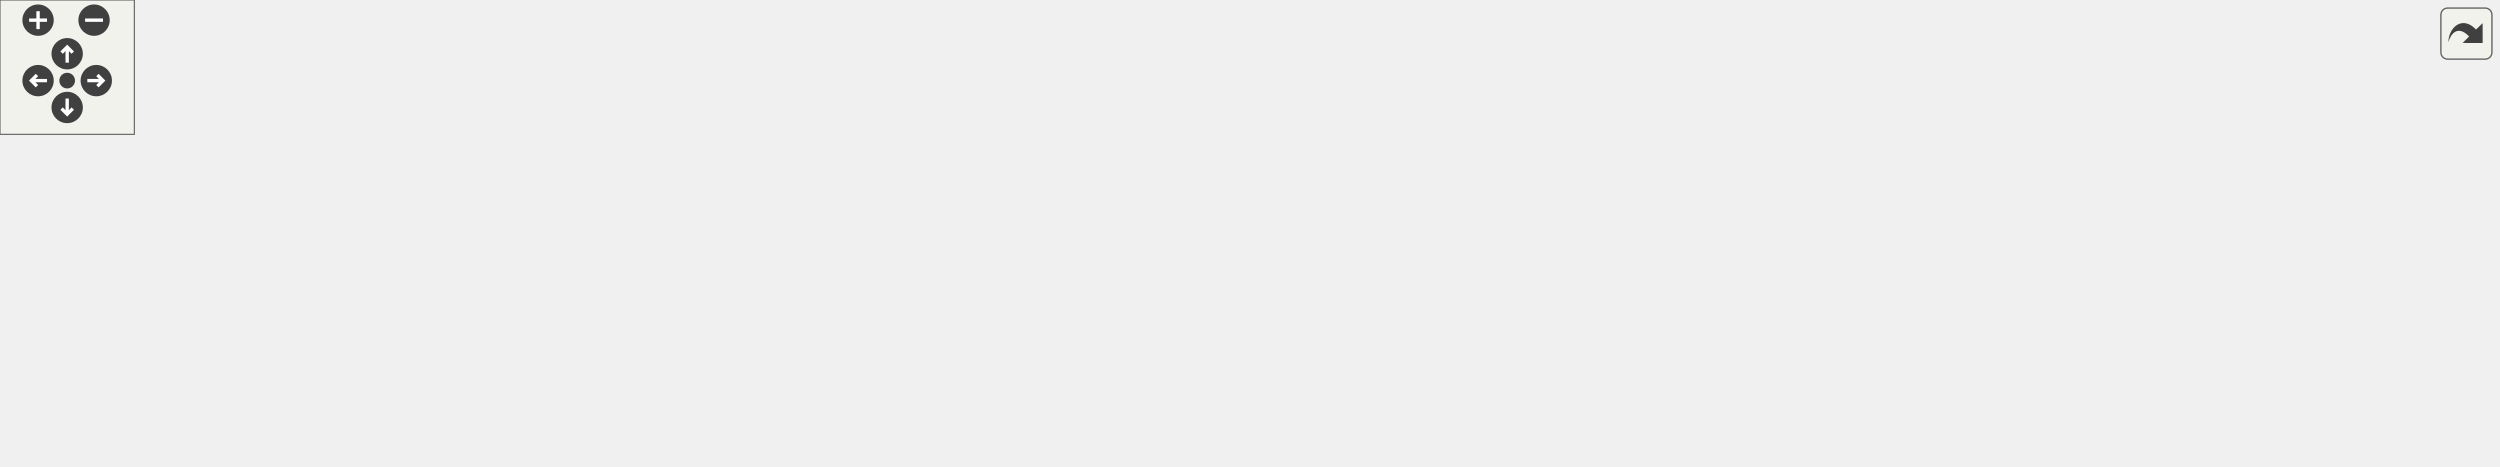
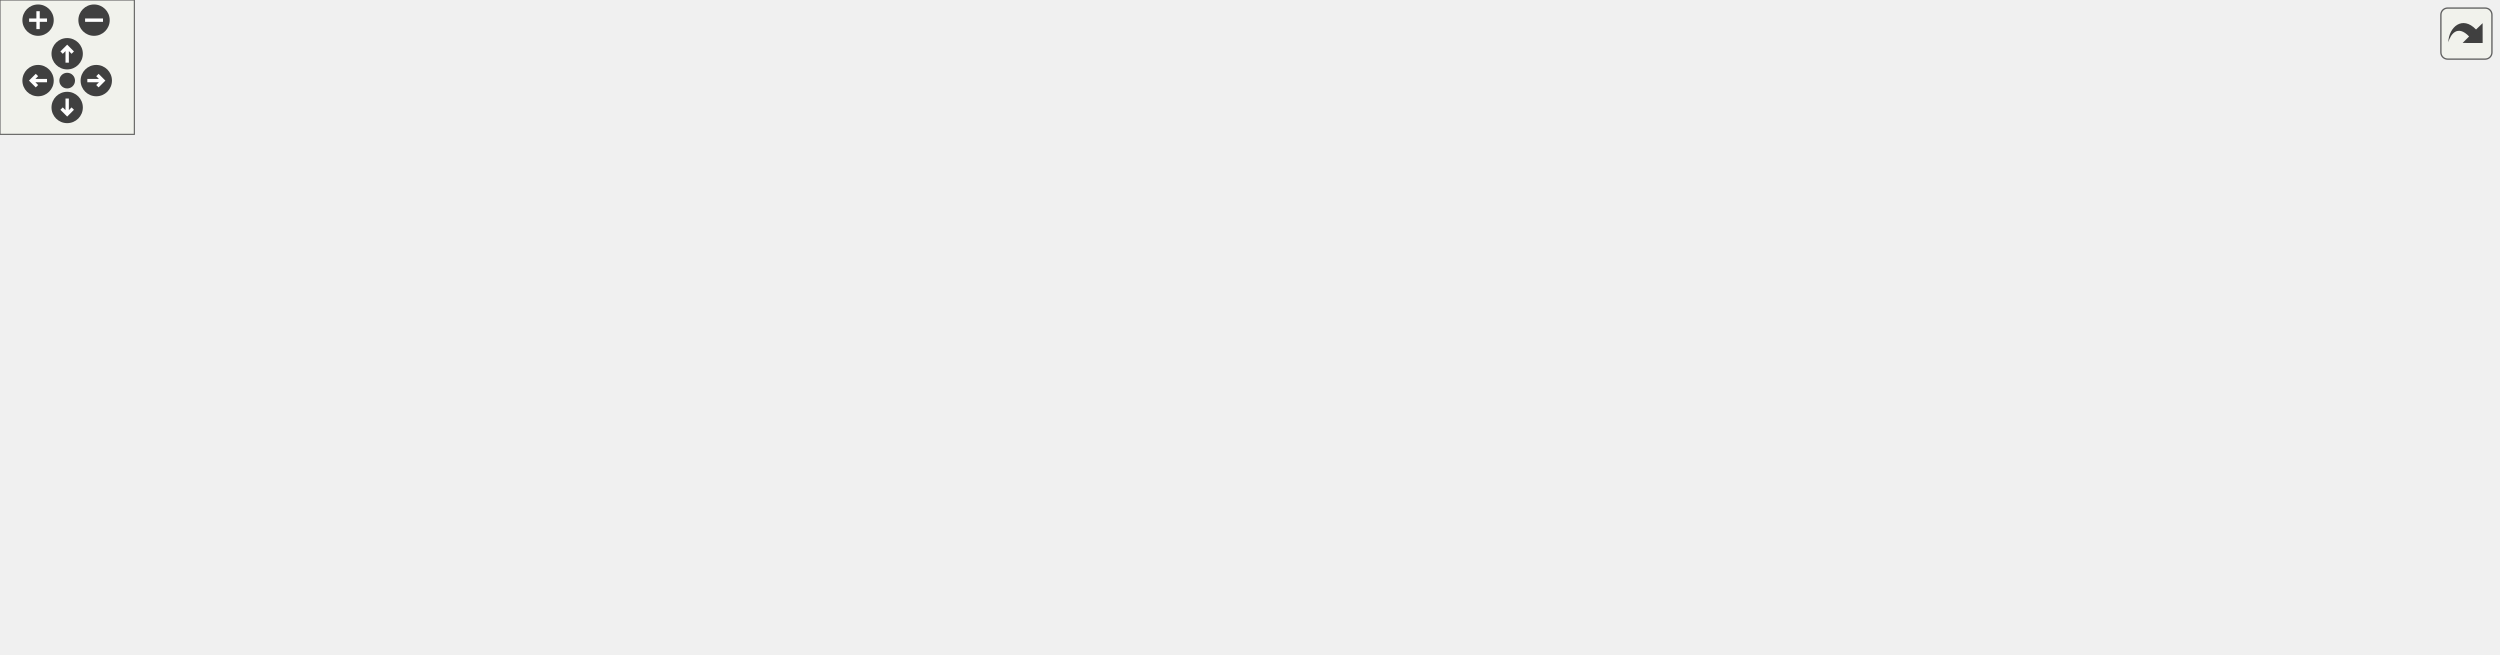
<svg xmlns="http://www.w3.org/2000/svg" xmlns:xlink="http://www.w3.org/1999/xlink" id="main" version="1.1" xml:space="preserve">
  <defs>
    <circle id="rim" cx="0" cy="0" r="7" />
    <circle id="rim2" cx="0" cy="0" r="3.5" />
    <g id="zoomPlus">
      <use xlink:href="#rim" fill="#404040">
        <set attributeName="fill" to="#808080" begin="zoomplus.mouseover" end="zoomplus.mouseout" />
      </use>
      <path d="M-4,0h8M0,-4v8" fill="none" stroke="white" stroke-width="1.5" pointer-events="none" />
    </g>
    <g id="zoomMin">
      <use xlink:href="#rim" fill="#404040">
        <set attributeName="fill" to="#808080" begin="zoomminus.mouseover" end="zoomminus.mouseout" />
      </use>
      <path d="M-4,0h8" fill="none" stroke="white" stroke-width="1.5" pointer-events="none" />
    </g>
    <g id="dirArrow">
      <path fill="none" stroke="white" stroke-width="1.5" d="M0,-3.0v7 M-2.5,-0.5L0,-3.0L2.5,-0.5" />
    </g>
    <g id="resetDef">
      <use xlink:href="#rim2" fill="#404040">
        <set attributeName="fill" to="#808080" begin="reset.mouseover" end="reset.mouseout" />
      </use>
    </g>
  </defs>
  <svg id="graph" class="graph">
    <g id="viewport">
      <g id="node1" class="node">
-         <polygon fill="#bfbfbf" stroke="black" points="0,-86.5 0,-107.5 142,-107.5 142,-86.5 0,-86.5" />
-         <text text-anchor="middle" x="71" y="-94.5" font-family="FreeSans" font-size="10.00">Urho3D::Input::ResetState</text>
+         <polygon fill="#bfbfbf" stroke="black" points="0,-145.5 0,-166.5 142,-166.5 142,-145.5 0,-145.5" />
+         <text text-anchor="middle" x="71" y="-153.5" font-family="FreeSans" font-size="10.00">Urho3D::Input::ResetState</text>
      </g>
      <g id="node3" class="node">
        <a xlink:href="class_urho3_d_1_1_hash_set.html#a27cc394541aad050f3a48c503c65e364" target="_top" xlink:title="Clear the set.">
-           <polygon fill="none" stroke="black" points="197.5,-126.5 197.5,-147.5 328.5,-147.5 328.5,-126.5 197.5,-126.5" />
-           <text text-anchor="middle" x="263" y="-134.5" font-family="FreeSans" font-size="10.00">Urho3D::HashSet::Clear</text>
+           <polygon fill="none" stroke="black" points="197.5,-185.5 197.5,-206.5 328.5,-206.5 328.5,-185.5 197.5,-185.5" />
+           <text text-anchor="middle" x="263" y="-193.5" font-family="FreeSans" font-size="10.00">Urho3D::HashSet::Clear</text>
        </a>
      </g>
      <g id="edge2" class="edge">
-         <path fill="none" stroke="midnightblue" d="M121.446,-107.51C146.371,-112.702 176.63,-119.006 202.764,-124.451" />
-         <polygon fill="midnightblue" stroke="midnightblue" points="202.055,-127.878 212.558,-126.491 203.482,-121.025 202.055,-127.878" />
+         <path fill="none" stroke="midnightblue" d="M121.446,-166.51C146.371,-171.702 176.63,-178.006 202.764,-183.451" />
+         <polygon fill="midnightblue" stroke="midnightblue" points="202.055,-186.878 212.558,-185.491 203.482,-180.025 202.055,-186.878" />
      </g>
      <g id="node5" class="node">
        <a xlink:href="class_urho3_d_1_1_input.html#a217821ddb7741352962e19c43bf9c148" target="_top" xlink:title="Clear touch states and send touch end events.">
-           <polygon fill="none" stroke="black" points="186,-86.5 186,-107.5 340,-107.5 340,-86.5 186,-86.5" />
-           <text text-anchor="middle" x="263" y="-94.5" font-family="FreeSans" font-size="10.00">Urho3D::Input::ResetTouches</text>
+           <polygon fill="none" stroke="black" points="186,-103.5 186,-124.5 340,-124.5 340,-103.5 186,-103.5" />
+           <text text-anchor="middle" x="263" y="-111.5" font-family="FreeSans" font-size="10.00">Urho3D::Input::ResetTouches</text>
        </a>
      </g>
      <g id="edge4" class="edge">
-         <path fill="none" stroke="midnightblue" d="M142.221,-97C153.088,-97 164.41,-97 175.576,-97" />
-         <polygon fill="midnightblue" stroke="midnightblue" points="175.769,-100.5 185.769,-97 175.769,-93.5 175.769,-100.5" />
-       </g>
-       <g id="node15" class="node">
+         <path fill="none" stroke="midnightblue" d="M119.45,-145.402C145.471,-139.709 177.728,-132.653 205.069,-126.672" />
+         <polygon fill="midnightblue" stroke="midnightblue" points="205.878,-130.078 214.899,-124.522 204.382,-123.24 205.878,-130.078" />
+       </g>
+       <g id="node20" class="node">
        <a xlink:href="class_urho3_d_1_1_input.html#a243227daecf2b0e920fa51b916f67c89" target="_top" xlink:title="Handle a mouse button change.">
-           <polygon fill="none" stroke="black" points="178,-46.5 178,-67.5 348,-67.5 348,-46.5 178,-46.5" />
-           <text text-anchor="middle" x="263" y="-54.5" font-family="FreeSans" font-size="10.00">Urho3D::Input::SetMouseButton</text>
-         </a>
-       </g>
-       <g id="edge14" class="edge">
-         <path fill="none" stroke="midnightblue" d="M121.446,-86.49C146.371,-81.298 176.63,-74.994 202.764,-69.549" />
-         <polygon fill="midnightblue" stroke="midnightblue" points="203.482,-72.975 212.558,-67.509 202.055,-66.122 203.482,-72.975" />
+           <polygon fill="none" stroke="black" points="178,-145.5 178,-166.5 348,-166.5 348,-145.5 178,-145.5" />
+           <text text-anchor="middle" x="263" y="-153.5" font-family="FreeSans" font-size="10.00">Urho3D::Input::SetMouseButton</text>
+         </a>
+       </g>
+       <g id="edge20" class="edge">
+         <path fill="none" stroke="midnightblue" d="M142.221,-156C150.582,-156 159.212,-156 167.833,-156" />
+         <polygon fill="midnightblue" stroke="midnightblue" points="167.933,-159.5 177.933,-156 167.933,-152.5 167.933,-159.5" />
      </g>
      <g id="node7" class="node">
        <a xlink:href="class_urho3_d_1_1_object.html#ab8dbe9844094c04463def7df1fa650d5" target="_top" xlink:title="Return a preallocated map for event data. Used for optimization to avoid constant re-allocation of ev...">
-           <polygon fill="none" stroke="black" points="390,-40 390,-74 530,-74 530,-40 390,-40" />
-           <text text-anchor="start" x="398" y="-61" font-family="FreeSans" font-size="10.00">Urho3D::Object::GetEvent</text>
-           <text text-anchor="middle" x="460" y="-48" font-family="FreeSans" font-size="10.00">DataMap</text>
+           <polygon fill="none" stroke="black" points="390,-118 390,-152 530,-152 530,-118 390,-118" />
+           <text text-anchor="start" x="398" y="-139" font-family="FreeSans" font-size="10.00">Urho3D::Object::GetEvent</text>
+           <text text-anchor="middle" x="460" y="-126" font-family="FreeSans" font-size="10.00">DataMap</text>
        </a>
      </g>
      <g id="edge6" class="edge">
-         <path fill="none" stroke="midnightblue" d="M314.759,-86.49C334.63,-82.456 357.804,-77.75 379.73,-73.299" />
-         <polygon fill="midnightblue" stroke="midnightblue" points="380.596,-76.694 389.7,-71.274 379.203,-69.834 380.596,-76.694" />
+         <path fill="none" stroke="midnightblue" d="M340.012,-122.209C353.083,-123.603 366.685,-125.053 379.835,-126.454" />
+         <polygon fill="midnightblue" stroke="midnightblue" points="379.472,-129.936 389.787,-127.515 380.214,-122.975 379.472,-129.936" />
+       </g>
+       <g id="node11" class="node">
+         <a xlink:href="class_urho3_d_1_1_hash_map.html#ac02bdba9ea0d1055a3a75f6bae2ffc69" target="_top" xlink:title="Clear the map.">
+           <polygon fill="none" stroke="black" points="787.5,-101.5 787.5,-122.5 922.5,-122.5 922.5,-101.5 787.5,-101.5" />
+           <text text-anchor="middle" x="855" y="-109.5" font-family="FreeSans" font-size="10.00">Urho3D::HashMap::Clear</text>
+         </a>
+       </g>
+       <g id="edge14" class="edge">
+         <path fill="none" stroke="midnightblue" d="M340.121,-110.336C354.693,-109.779 369.811,-109.293 384,-109 543.966,-105.696 584.015,-106.838 744,-109 754.7,-109.145 765.978,-109.367 777.081,-109.628" />
+         <polygon fill="midnightblue" stroke="midnightblue" points="777.124,-113.13 787.207,-109.877 777.296,-106.132 777.124,-113.13" />
      </g>
      <g id="node13" class="node">
        <a xlink:href="class_urho3_d_1_1_object.html#a32020dbf77c196b9777eca479e8abb36" target="_top" xlink:title="Send event to all subscribers.">
-           <polygon fill="none" stroke="black" points="386,-92.5 386,-113.5 534,-113.5 534,-92.5 386,-92.5" />
-           <text text-anchor="middle" x="460" y="-100.5" font-family="FreeSans" font-size="10.00">Urho3D::Object::SendEvent</text>
+           <polygon fill="none" stroke="black" points="386,-170.5 386,-191.5 534,-191.5 534,-170.5 386,-170.5" />
+           <text text-anchor="middle" x="460" y="-178.5" font-family="FreeSans" font-size="10.00">Urho3D::Object::SendEvent</text>
        </a>
      </g>
      <g id="edge12" class="edge">
-         <path fill="none" stroke="midnightblue" d="M340.012,-99.346C351.697,-99.701 363.806,-100.07 375.638,-100.431" />
-         <polygon fill="midnightblue" stroke="midnightblue" points="375.844,-103.938 385.946,-100.745 376.057,-96.942 375.844,-103.938" />
+         <path fill="none" stroke="midnightblue" d="M315.702,-124.54C326.628,-127.577 337.886,-131.36 348,-136 365.705,-144.123 366.311,-152.841 384,-161 389.033,-163.321 394.383,-165.41 399.822,-167.281" />
+         <polygon fill="midnightblue" stroke="midnightblue" points="399.068,-170.714 409.659,-170.416 401.194,-164.044 399.068,-170.714" />
+       </g>
+       <g id="node16" class="node">
+         <a xlink:href="class_urho3_d_1_1_list.html#a2c7cf1404299d404c12476dd066a2a17" target="_top" xlink:title="Clear the list.">
+           <polygon fill="none" stroke="black" points="406.5,-0.5 406.5,-21.5 513.5,-21.5 513.5,-0.5 406.5,-0.5" />
+           <text text-anchor="middle" x="460" y="-8.5" font-family="FreeSans" font-size="10.00">Urho3D::List::Clear</text>
+         </a>
+       </g>
+       <g id="edge16" class="edge">
+         <path fill="none" stroke="midnightblue" d="M275.192,-103.482C296.087,-85.976 340.686,-50.827 384,-31 389.245,-28.599 394.831,-26.445 400.502,-24.523" />
+         <polygon fill="midnightblue" stroke="midnightblue" points="401.595,-27.849 410.08,-21.504 399.491,-21.172 401.595,-27.849" />
+       </g>
+       <g id="node18" class="node">
+         <a xlink:href="class_urho3_d_1_1_list.html#ad98bf477e49b2969f494f1da08085d9a" target="_top" xlink:title="Insert an element to the end.">
+           <polygon fill="none" stroke="black" points="407.5,-40.5 407.5,-61.5 512.5,-61.5 512.5,-40.5 407.5,-40.5" />
+           <text text-anchor="middle" x="460" y="-48.5" font-family="FreeSans" font-size="10.00">Urho3D::List::Push</text>
+         </a>
+       </g>
+       <g id="edge18" class="edge">
+         <path fill="none" stroke="midnightblue" d="M295.973,-103.455C329.213,-92.825 380.674,-76.368 417.078,-64.726" />
+         <polygon fill="midnightblue" stroke="midnightblue" points="418.46,-67.959 426.919,-61.579 416.328,-61.292 418.46,-67.959" />
      </g>
      <g id="node9" class="node">
        <a xlink:href="class_urho3_d_1_1_context.html#acb628095602a49ade116c4761ab44004" target="_top" xlink:title="Return a preallocated map for event data. Used for optimization to avoid constant re-allocation of ev...">
-           <polygon fill="none" stroke="black" points="584.5,-40 584.5,-74 731.5,-74 731.5,-40 584.5,-40" />
-           <text text-anchor="start" x="592.5" y="-61" font-family="FreeSans" font-size="10.00">Urho3D::Context::GetEvent</text>
-           <text text-anchor="middle" x="658" y="-48" font-family="FreeSans" font-size="10.00">DataMap</text>
+           <polygon fill="none" stroke="black" points="584.5,-118 584.5,-152 731.5,-152 731.5,-118 584.5,-118" />
+           <text text-anchor="start" x="592.5" y="-139" font-family="FreeSans" font-size="10.00">Urho3D::Context::GetEvent</text>
+           <text text-anchor="middle" x="658" y="-126" font-family="FreeSans" font-size="10.00">DataMap</text>
        </a>
      </g>
      <g id="edge8" class="edge">
-         <path fill="none" stroke="midnightblue" d="M530.086,-57C544.367,-57 559.529,-57 574.231,-57" />
-         <polygon fill="midnightblue" stroke="midnightblue" points="574.319,-60.5 584.319,-57 574.319,-53.5 574.319,-60.5" />
-       </g>
-       <g id="node11" class="node">
-         <a xlink:href="class_urho3_d_1_1_hash_map.html#ac02bdba9ea0d1055a3a75f6bae2ffc69" target="_top" xlink:title="Clear the map.">
-           <polygon fill="none" stroke="black" points="787.5,-46.5 787.5,-67.5 922.5,-67.5 922.5,-46.5 787.5,-46.5" />
-           <text text-anchor="middle" x="855" y="-54.5" font-family="FreeSans" font-size="10.00">Urho3D::HashMap::Clear</text>
-         </a>
+         <path fill="none" stroke="midnightblue" d="M530.086,-135C544.367,-135 559.529,-135 574.231,-135" />
+         <polygon fill="midnightblue" stroke="midnightblue" points="574.319,-138.5 584.319,-135 574.319,-131.5 574.319,-138.5" />
      </g>
      <g id="edge10" class="edge">
-         <path fill="none" stroke="midnightblue" d="M731.636,-57C746.465,-57 762.098,-57 777.068,-57" />
-         <polygon fill="midnightblue" stroke="midnightblue" points="777.308,-60.5 787.308,-57 777.308,-53.5 777.308,-60.5" />
-       </g>
-       <g id="edge16" class="edge">
-         <path fill="none" stroke="midnightblue" d="M348.261,-57C358.634,-57 369.206,-57 379.507,-57" />
-         <polygon fill="midnightblue" stroke="midnightblue" points="379.699,-60.5 389.699,-57 379.699,-53.5 379.699,-60.5" />
+         <path fill="none" stroke="midnightblue" d="M731.636,-126.403C746.465,-124.672 762.098,-122.846 777.068,-121.099" />
+         <polygon fill="midnightblue" stroke="midnightblue" points="777.781,-124.539 787.308,-119.903 776.969,-117.586 777.781,-124.539" />
+       </g>
+       <g id="edge22" class="edge">
+         <path fill="none" stroke="midnightblue" d="M348.261,-146.911C358.634,-145.806 369.206,-144.679 379.507,-143.581" />
+         <polygon fill="midnightblue" stroke="midnightblue" points="380.126,-147.034 389.699,-142.494 379.384,-140.074 380.126,-147.034" />
+       </g>
+       <g id="edge32" class="edge">
+         <path fill="none" stroke="midnightblue" d="M345.975,-166.53C355.808,-167.778 365.854,-169.052 375.705,-170.303" />
+         <polygon fill="midnightblue" stroke="midnightblue" points="375.523,-173.808 385.885,-171.594 376.405,-166.863 375.523,-173.808" />
+       </g>
+       <g id="node23" class="node">
+         <a xlink:href="class_urho3_d_1_1_input.html#acecabdaba17f8aaa9477b720311dccf4" target="_top" xlink:title="Return the currently held down qualifiers.">
+           <polygon fill="none" stroke="black" points="384.5,-210.5 384.5,-231.5 535.5,-231.5 535.5,-210.5 384.5,-210.5" />
+           <text text-anchor="middle" x="460" y="-218.5" font-family="FreeSans" font-size="10.00">Urho3D::Input::GetQualifiers</text>
+         </a>
+       </g>
+       <g id="edge24" class="edge">
+         <path fill="none" stroke="midnightblue" d="M321.118,-166.585C330.305,-169.132 339.553,-172.237 348,-176 365.794,-183.926 366.311,-192.841 384,-201 389.033,-203.321 394.383,-205.41 399.822,-207.281" />
+         <polygon fill="midnightblue" stroke="midnightblue" points="399.068,-210.714 409.659,-210.416 401.194,-204.044 399.068,-210.714" />
+       </g>
+       <g id="node25" class="node">
+         <a xlink:href="class_urho3_d_1_1_input.html#a4e9e717f2dd16b24d8afe81027687ef8" target="_top" xlink:title="Check if a qualifier key is held down.">
+           <polygon fill="none" stroke="black" points="572,-210.5 572,-231.5 744,-231.5 744,-210.5 572,-210.5" />
+           <text text-anchor="middle" x="658" y="-218.5" font-family="FreeSans" font-size="10.00">Urho3D::Input::GetQualifierDown</text>
+         </a>
      </g>
      <g id="edge26" class="edge">
-         <path fill="none" stroke="midnightblue" d="M308.196,-67.553C336.976,-74.274 374.445,-83.023 404.957,-90.147" />
-         <polygon fill="midnightblue" stroke="midnightblue" points="404.481,-93.63 415.015,-92.496 406.072,-86.814 404.481,-93.63" />
-       </g>
-       <g id="node18" class="node">
-         <a xlink:href="class_urho3_d_1_1_input.html#acecabdaba17f8aaa9477b720311dccf4" target="_top" xlink:title="Return the currently held down qualifiers.">
-           <polygon fill="none" stroke="black" points="384.5,-0.5 384.5,-21.5 535.5,-21.5 535.5,-0.5 384.5,-0.5" />
-           <text text-anchor="middle" x="460" y="-8.5" font-family="FreeSans" font-size="10.00">Urho3D::Input::GetQualifiers</text>
-         </a>
-       </g>
-       <g id="edge18" class="edge">
-         <path fill="none" stroke="midnightblue" d="M308.196,-46.447C336.976,-39.726 374.445,-30.977 404.957,-23.853" />
-         <polygon fill="midnightblue" stroke="midnightblue" points="406.072,-27.186 415.015,-21.504 404.481,-20.37 406.072,-27.186" />
-       </g>
-       <g id="node20" class="node">
-         <a xlink:href="class_urho3_d_1_1_input.html#a4e9e717f2dd16b24d8afe81027687ef8" target="_top" xlink:title="Check if a qualifier key is held down.">
-           <polygon fill="none" stroke="black" points="572,-0.5 572,-21.5 744,-21.5 744,-0.5 572,-0.5" />
-           <text text-anchor="middle" x="658" y="-8.5" font-family="FreeSans" font-size="10.00">Urho3D::Input::GetQualifierDown</text>
-         </a>
-       </g>
-       <g id="edge20" class="edge">
-         <path fill="none" stroke="midnightblue" d="M535.703,-11C544.177,-11 552.893,-11 561.583,-11" />
-         <polygon fill="midnightblue" stroke="midnightblue" points="561.755,-14.5 571.755,-11 561.755,-7.5 561.755,-14.5" />
-       </g>
-       <g id="node22" class="node">
+         <path fill="none" stroke="midnightblue" d="M535.703,-221C544.177,-221 552.893,-221 561.583,-221" />
+         <polygon fill="midnightblue" stroke="midnightblue" points="561.755,-224.5 571.755,-221 561.755,-217.5 561.755,-224.5" />
+       </g>
+       <g id="node27" class="node">
        <a xlink:href="class_urho3_d_1_1_input.html#a8995ff227b84083c0b1a9050bb211357" target="_top" xlink:title="Check if a key is held down.">
-           <polygon fill="none" stroke="black" points="780.5,-0.5 780.5,-21.5 929.5,-21.5 929.5,-0.5 780.5,-0.5" />
-           <text text-anchor="middle" x="855" y="-8.5" font-family="FreeSans" font-size="10.00">Urho3D::Input::GetKeyDown</text>
-         </a>
-       </g>
-       <g id="edge22" class="edge">
-         <path fill="none" stroke="midnightblue" d="M744.12,-11C752.827,-11 761.665,-11 770.356,-11" />
-         <polygon fill="midnightblue" stroke="midnightblue" points="770.474,-14.5 780.474,-11 770.474,-7.5 770.474,-14.5" />
-       </g>
-       <g id="node24" class="node">
+           <polygon fill="none" stroke="black" points="780.5,-210.5 780.5,-231.5 929.5,-231.5 929.5,-210.5 780.5,-210.5" />
+           <text text-anchor="middle" x="855" y="-218.5" font-family="FreeSans" font-size="10.00">Urho3D::Input::GetKeyDown</text>
+         </a>
+       </g>
+       <g id="edge28" class="edge">
+         <path fill="none" stroke="midnightblue" d="M744.12,-221C752.827,-221 761.665,-221 770.356,-221" />
+         <polygon fill="midnightblue" stroke="midnightblue" points="770.474,-224.5 780.474,-221 770.474,-217.5 770.474,-224.5" />
+       </g>
+       <g id="node29" class="node">
        <a xlink:href="class_urho3_d_1_1_hash_set.html#a2f418238fbfa023388fb141c2759534a" target="_top" xlink:title="Return whether contains a key.">
-           <polygon fill="none" stroke="black" points="966.5,-0.5 966.5,-21.5 1115.5,-21.5 1115.5,-0.5 966.5,-0.5" />
-           <text text-anchor="middle" x="1041" y="-8.5" font-family="FreeSans" font-size="10.00">Urho3D::HashSet::Contains</text>
-         </a>
-       </g>
-       <g id="edge24" class="edge">
-         <path fill="none" stroke="midnightblue" d="M929.582,-11C938.393,-11 947.435,-11 956.373,-11" />
-         <polygon fill="midnightblue" stroke="midnightblue" points="956.402,-14.5 966.402,-11 956.402,-7.5 956.402,-14.5" />
+           <polygon fill="none" stroke="black" points="966.5,-210.5 966.5,-231.5 1115.5,-231.5 1115.5,-210.5 966.5,-210.5" />
+           <text text-anchor="middle" x="1041" y="-218.5" font-family="FreeSans" font-size="10.00">Urho3D::HashSet::Contains</text>
+         </a>
+       </g>
+       <g id="edge30" class="edge">
+         <path fill="none" stroke="midnightblue" d="M929.582,-221C938.393,-221 947.435,-221 956.373,-221" />
+         <polygon fill="midnightblue" stroke="midnightblue" points="956.402,-224.5 966.402,-221 956.402,-217.5 956.402,-224.5" />
      </g>
    </g>
  </svg>
  <g id="navigator" transform="translate(0 0)" fill="#404254">
    <rect fill="#f2f5e9" fill-opacity="0.5" stroke="#606060" stroke-width=".5" x="0" y="0" width="60" height="60" />
    <use id="zoomplus" xlink:href="#zoomPlus" x="17" y="9" />
    <use id="zoomminus" xlink:href="#zoomMin" x="42" y="9" />
    <use id="reset" xlink:href="#resetDef" x="30" y="36" />
    <g id="arrowUp" xlink:href="#dirArrow" transform="translate(30 24)">
      <use xlink:href="#rim" fill="#404040">
        <set attributeName="fill" to="#808080" begin="arrowUp.mouseover" end="arrowUp.mouseout" />
      </use>
      <path fill="none" stroke="white" stroke-width="1.5" d="M0,-3.0v7 M-2.5,-0.5L0,-3.0L2.5,-0.5" />
    </g>
    <g id="arrowRight" xlink:href="#dirArrow" transform="rotate(90) translate(36 -43)">
      <use xlink:href="#rim" fill="#404040">
        <set attributeName="fill" to="#808080" begin="arrowRight.mouseover" end="arrowRight.mouseout" />
      </use>
      <path fill="none" stroke="white" stroke-width="1.5" d="M0,-3.0v7 M-2.5,-0.5L0,-3.0L2.5,-0.5" />
    </g>
    <g id="arrowDown" xlink:href="#dirArrow" transform="rotate(180) translate(-30 -48)">
      <use xlink:href="#rim" fill="#404040">
        <set attributeName="fill" to="#808080" begin="arrowDown.mouseover" end="arrowDown.mouseout" />
      </use>
      <path fill="none" stroke="white" stroke-width="1.5" d="M0,-3.0v7 M-2.5,-0.5L0,-3.0L2.5,-0.5" />
    </g>
    <g id="arrowLeft" xlink:href="#dirArrow" transform="rotate(270) translate(-36 17)">
      <use xlink:href="#rim" fill="#404040">
        <set attributeName="fill" to="#808080" begin="arrowLeft.mouseover" end="arrowLeft.mouseout" />
      </use>
      <path fill="none" stroke="white" stroke-width="1.5" d="M0,-3.0v7 M-2.5,-0.5L0,-3.0L2.5,-0.5" />
    </g>
  </g>
  <svg viewBox="0 0 15 15" width="100%" height="30px" preserveAspectRatio="xMaxYMin meet">
    <g id="arrow_out" transform="scale(0.3 0.3)">
      <a xlink:href="class_urho3_d_1_1_input_a0131572cfae7e4fc8d150c6efae41f72_cgraph_org.svg" target="_base">
        <rect id="button" ry="5" rx="5" y="6" x="6" height="38" width="38" fill="#f2f5e9" fill-opacity="0.5" stroke="#606060" stroke-width="1.0" />
        <path id="arrow" d="M 11.5,31.437 C 11.94,20.098 22.043,11.323 32.159,21.979 L 37.069,17.246 C 37.069,17.246 37.088,32 37.088,32 L 22.16,31.978 C 22.16,31.978 26.998,27.14 26.998,27.14 C 18.529,18.264 13.292,25.23 11.5,31.437 z" style="fill:#404040;" />
      </a>
    </g>
  </svg>
</svg>
